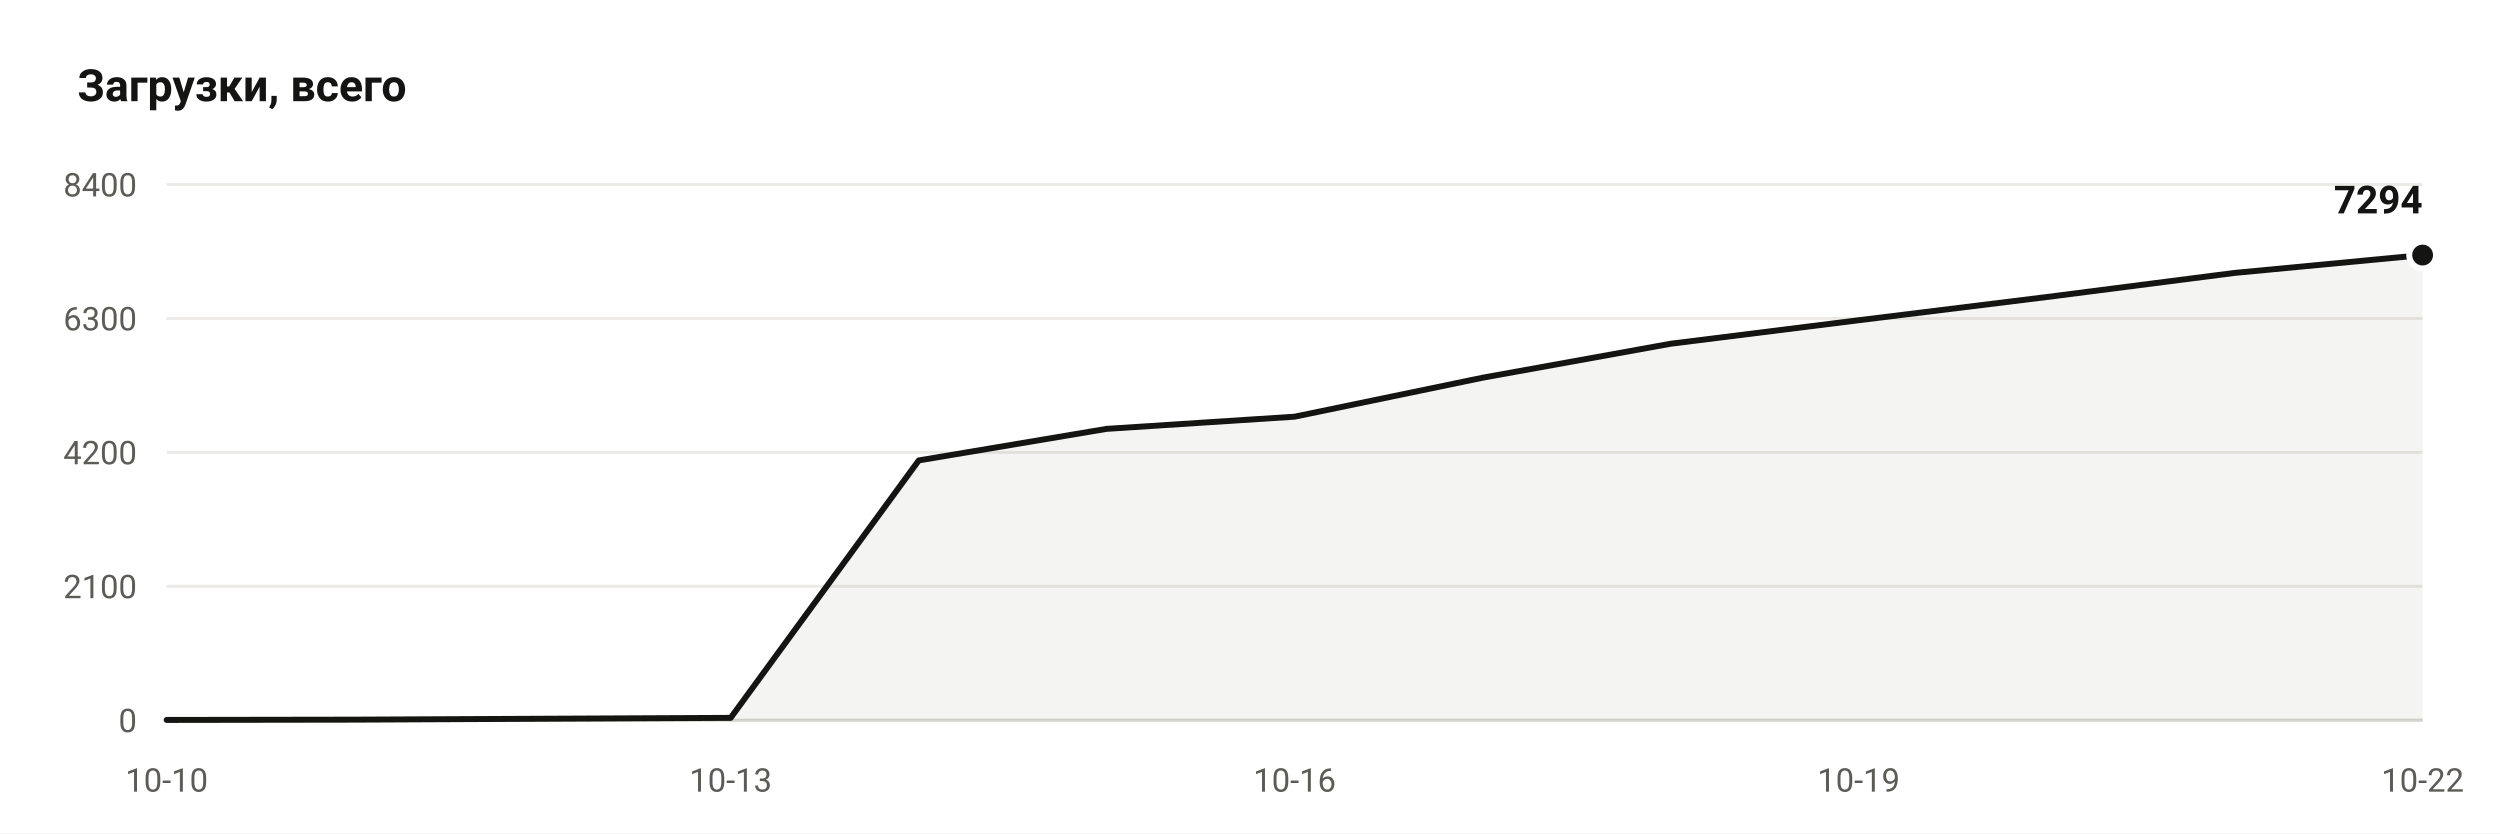
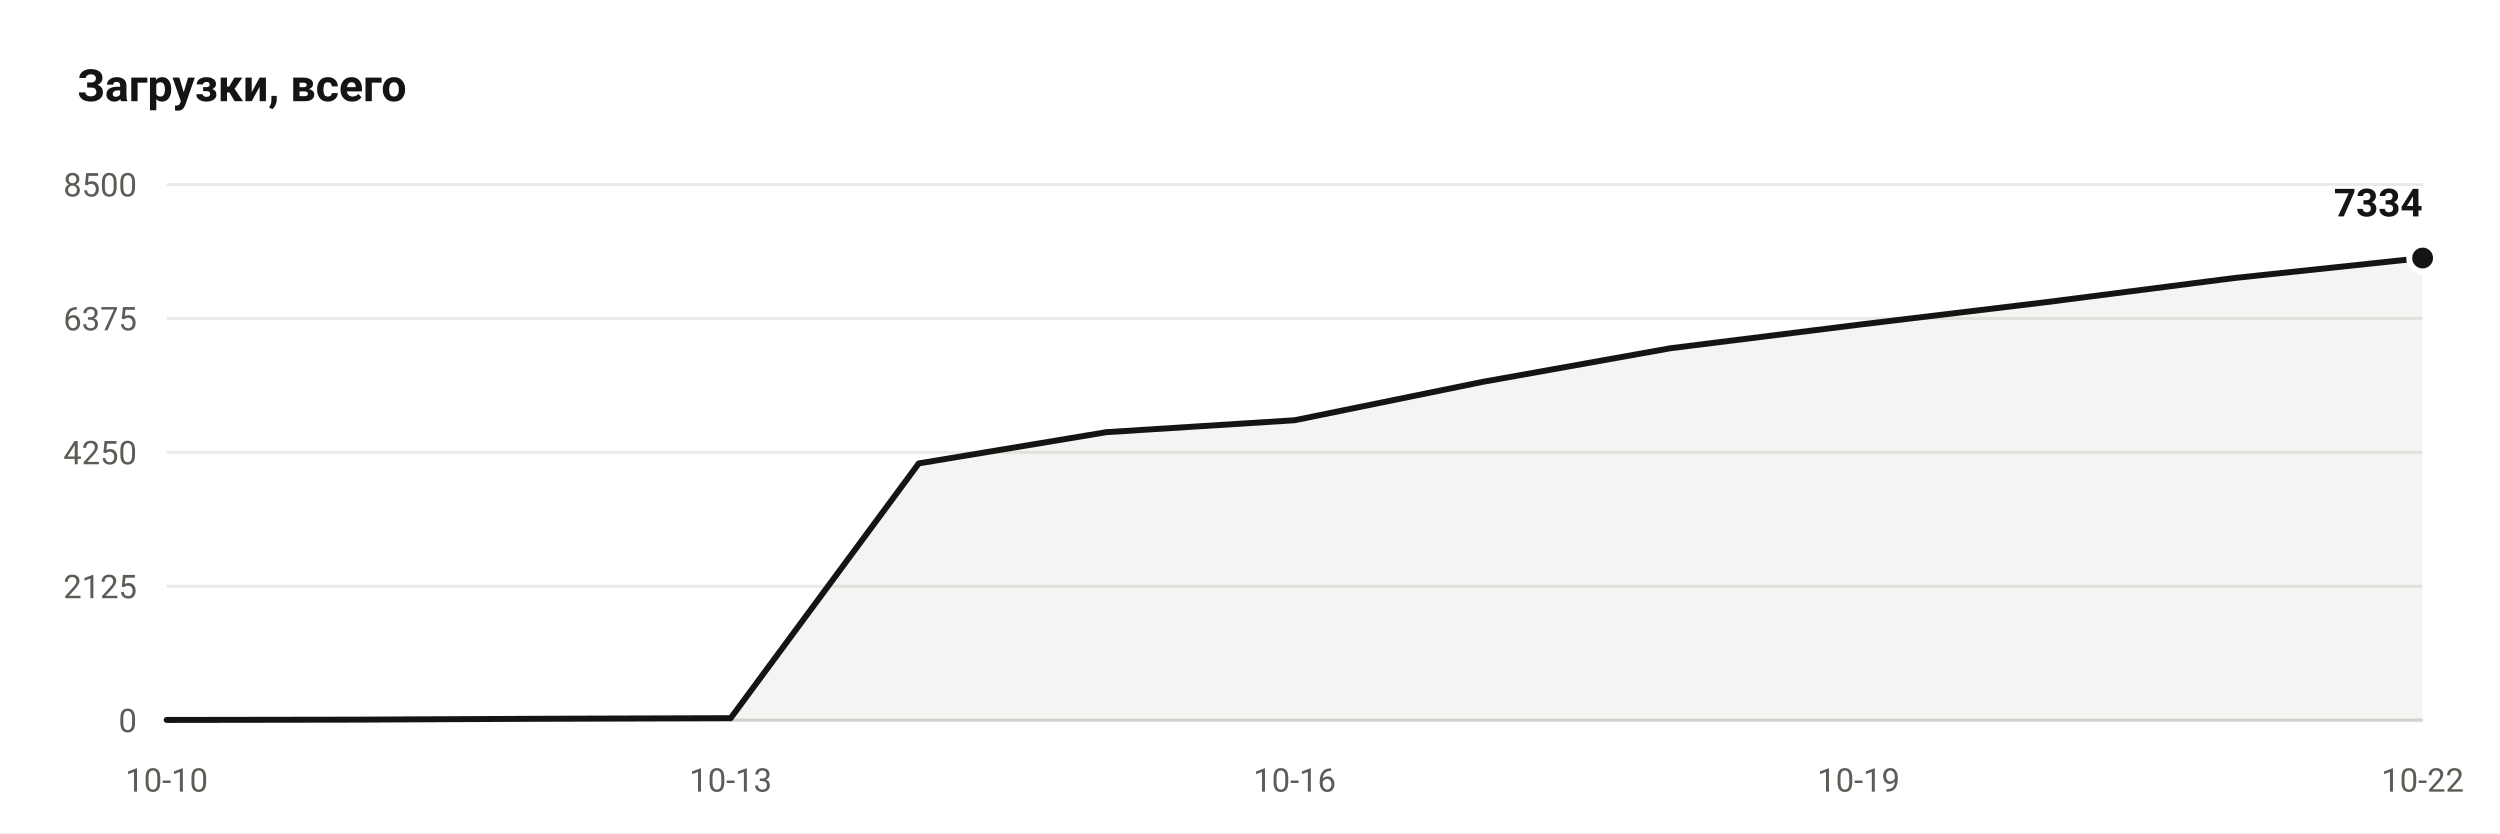
- <svg xmlns="http://www.w3.org/2000/svg" viewBox="0 0 840 280" width="840" height="280" role="img" aria-label="Downloads: 7294">
+ <svg xmlns="http://www.w3.org/2000/svg" viewBox="0 0 840 280" width="840" height="280" role="img" aria-label="Downloads: 7334">
  <rect width="840" height="280" fill="#ffffff" />
  <text x="26" y="34" font-family="ui-sans-serif, -apple-system, Segoe UI, Roboto, Helvetica, Arial, sans-serif" font-size="15" font-weight="600" fill="#141412">Загрузки, всего</text>
  <line x1="56" y1="242.0" x2="814" y2="242.0" stroke="#ebeae6" stroke-width="1" />
  <text x="46" y="246.0" text-anchor="end" font-family="ui-sans-serif, -apple-system, Segoe UI, Roboto, Helvetica, Arial, sans-serif" font-size="11" fill="#5c5b55">0</text>
  <line x1="56" y1="197.0" x2="814" y2="197.0" stroke="#ebeae6" stroke-width="1" />
-   <text x="46" y="201.0" text-anchor="end" font-family="ui-sans-serif, -apple-system, Segoe UI, Roboto, Helvetica, Arial, sans-serif" font-size="11" fill="#5c5b55">2100</text>
+   <text x="46" y="201.0" text-anchor="end" font-family="ui-sans-serif, -apple-system, Segoe UI, Roboto, Helvetica, Arial, sans-serif" font-size="11" fill="#5c5b55">2125</text>
  <line x1="56" y1="152.0" x2="814" y2="152.0" stroke="#ebeae6" stroke-width="1" />
-   <text x="46" y="156.0" text-anchor="end" font-family="ui-sans-serif, -apple-system, Segoe UI, Roboto, Helvetica, Arial, sans-serif" font-size="11" fill="#5c5b55">4200</text>
+   <text x="46" y="156.0" text-anchor="end" font-family="ui-sans-serif, -apple-system, Segoe UI, Roboto, Helvetica, Arial, sans-serif" font-size="11" fill="#5c5b55">4250</text>
  <line x1="56" y1="107.0" x2="814" y2="107.0" stroke="#ebeae6" stroke-width="1" />
-   <text x="46" y="111.0" text-anchor="end" font-family="ui-sans-serif, -apple-system, Segoe UI, Roboto, Helvetica, Arial, sans-serif" font-size="11" fill="#5c5b55">6300</text>
+   <text x="46" y="111.0" text-anchor="end" font-family="ui-sans-serif, -apple-system, Segoe UI, Roboto, Helvetica, Arial, sans-serif" font-size="11" fill="#5c5b55">6375</text>
  <line x1="56" y1="62.0" x2="814" y2="62.0" stroke="#ebeae6" stroke-width="1" />
-   <text x="46" y="66.0" text-anchor="end" font-family="ui-sans-serif, -apple-system, Segoe UI, Roboto, Helvetica, Arial, sans-serif" font-size="11" fill="#5c5b55">8400</text>
+   <text x="46" y="66.0" text-anchor="end" font-family="ui-sans-serif, -apple-system, Segoe UI, Roboto, Helvetica, Arial, sans-serif" font-size="11" fill="#5c5b55">8500</text>
  <line x1="56" y1="242.0" x2="814" y2="242.0" stroke="#d7d6d1" stroke-width="1" />
-   <path d="M 56.0 242.0 L 56.0 241.9 L 119.2 241.8 L 182.3 241.5 L 245.5 241.2 L 308.7 154.7 L 371.8 144.1 L 435.0 140.0 L 498.2 126.9 L 561.3 115.5 L 624.5 107.6 L 687.7 99.8 L 750.8 91.7 L 814.0 85.7 L 814.0 242.0 Z" fill="#141412" fill-opacity="0.05" />
-   <polyline points="56.0,241.9 119.2,241.8 182.3,241.5 245.5,241.2 308.7,154.7 371.8,144.1 435.0,140.0 498.2,126.9 561.3,115.5 624.5,107.6 687.7,99.8 750.8,91.7 814.0,85.7" fill="none" stroke="#141412" stroke-width="2" stroke-linejoin="round" stroke-linecap="round" />
-   <circle cx="814.0" cy="85.7" r="4.5" fill="#141412" stroke="#ffffff" stroke-width="2" />
-   <text x="814.0" y="71.7" text-anchor="end" font-family="ui-sans-serif, -apple-system, Segoe UI, Roboto, Helvetica, Arial, sans-serif" font-size="13" font-weight="600" fill="#141412">7294</text>
+   <path d="M 56.0 242.0 L 56.0 241.9 L 119.2 241.8 L 182.3 241.5 L 245.5 241.3 L 308.7 155.7 L 371.8 145.2 L 435.0 141.2 L 498.2 128.3 L 561.3 117.0 L 624.5 109.1 L 687.7 101.5 L 750.8 93.4 L 814.0 86.7 L 814.0 242.0 Z" fill="#141412" fill-opacity="0.05" />
+   <polyline points="56.0,241.9 119.2,241.8 182.3,241.5 245.5,241.3 308.7,155.7 371.8,145.2 435.0,141.2 498.2,128.3 561.3,117.0 624.5,109.1 687.7,101.5 750.8,93.4 814.0,86.7" fill="none" stroke="#141412" stroke-width="2" stroke-linejoin="round" stroke-linecap="round" />
+   <circle cx="814.0" cy="86.7" r="4.5" fill="#141412" stroke="#ffffff" stroke-width="2" />
+   <text x="814.0" y="72.7" text-anchor="end" font-family="ui-sans-serif, -apple-system, Segoe UI, Roboto, Helvetica, Arial, sans-serif" font-size="13" font-weight="600" fill="#141412">7334</text>
  <text x="56.0" y="266" text-anchor="middle" font-family="ui-sans-serif, -apple-system, Segoe UI, Roboto, Helvetica, Arial, sans-serif" font-size="11" fill="#5c5b55">10-10</text>
  <text x="245.5" y="266" text-anchor="middle" font-family="ui-sans-serif, -apple-system, Segoe UI, Roboto, Helvetica, Arial, sans-serif" font-size="11" fill="#5c5b55">10-13</text>
  <text x="435.0" y="266" text-anchor="middle" font-family="ui-sans-serif, -apple-system, Segoe UI, Roboto, Helvetica, Arial, sans-serif" font-size="11" fill="#5c5b55">10-16</text>
  <text x="624.5" y="266" text-anchor="middle" font-family="ui-sans-serif, -apple-system, Segoe UI, Roboto, Helvetica, Arial, sans-serif" font-size="11" fill="#5c5b55">10-19</text>
  <text x="814.0" y="266" text-anchor="middle" font-family="ui-sans-serif, -apple-system, Segoe UI, Roboto, Helvetica, Arial, sans-serif" font-size="11" fill="#5c5b55">10-22</text>
</svg>
